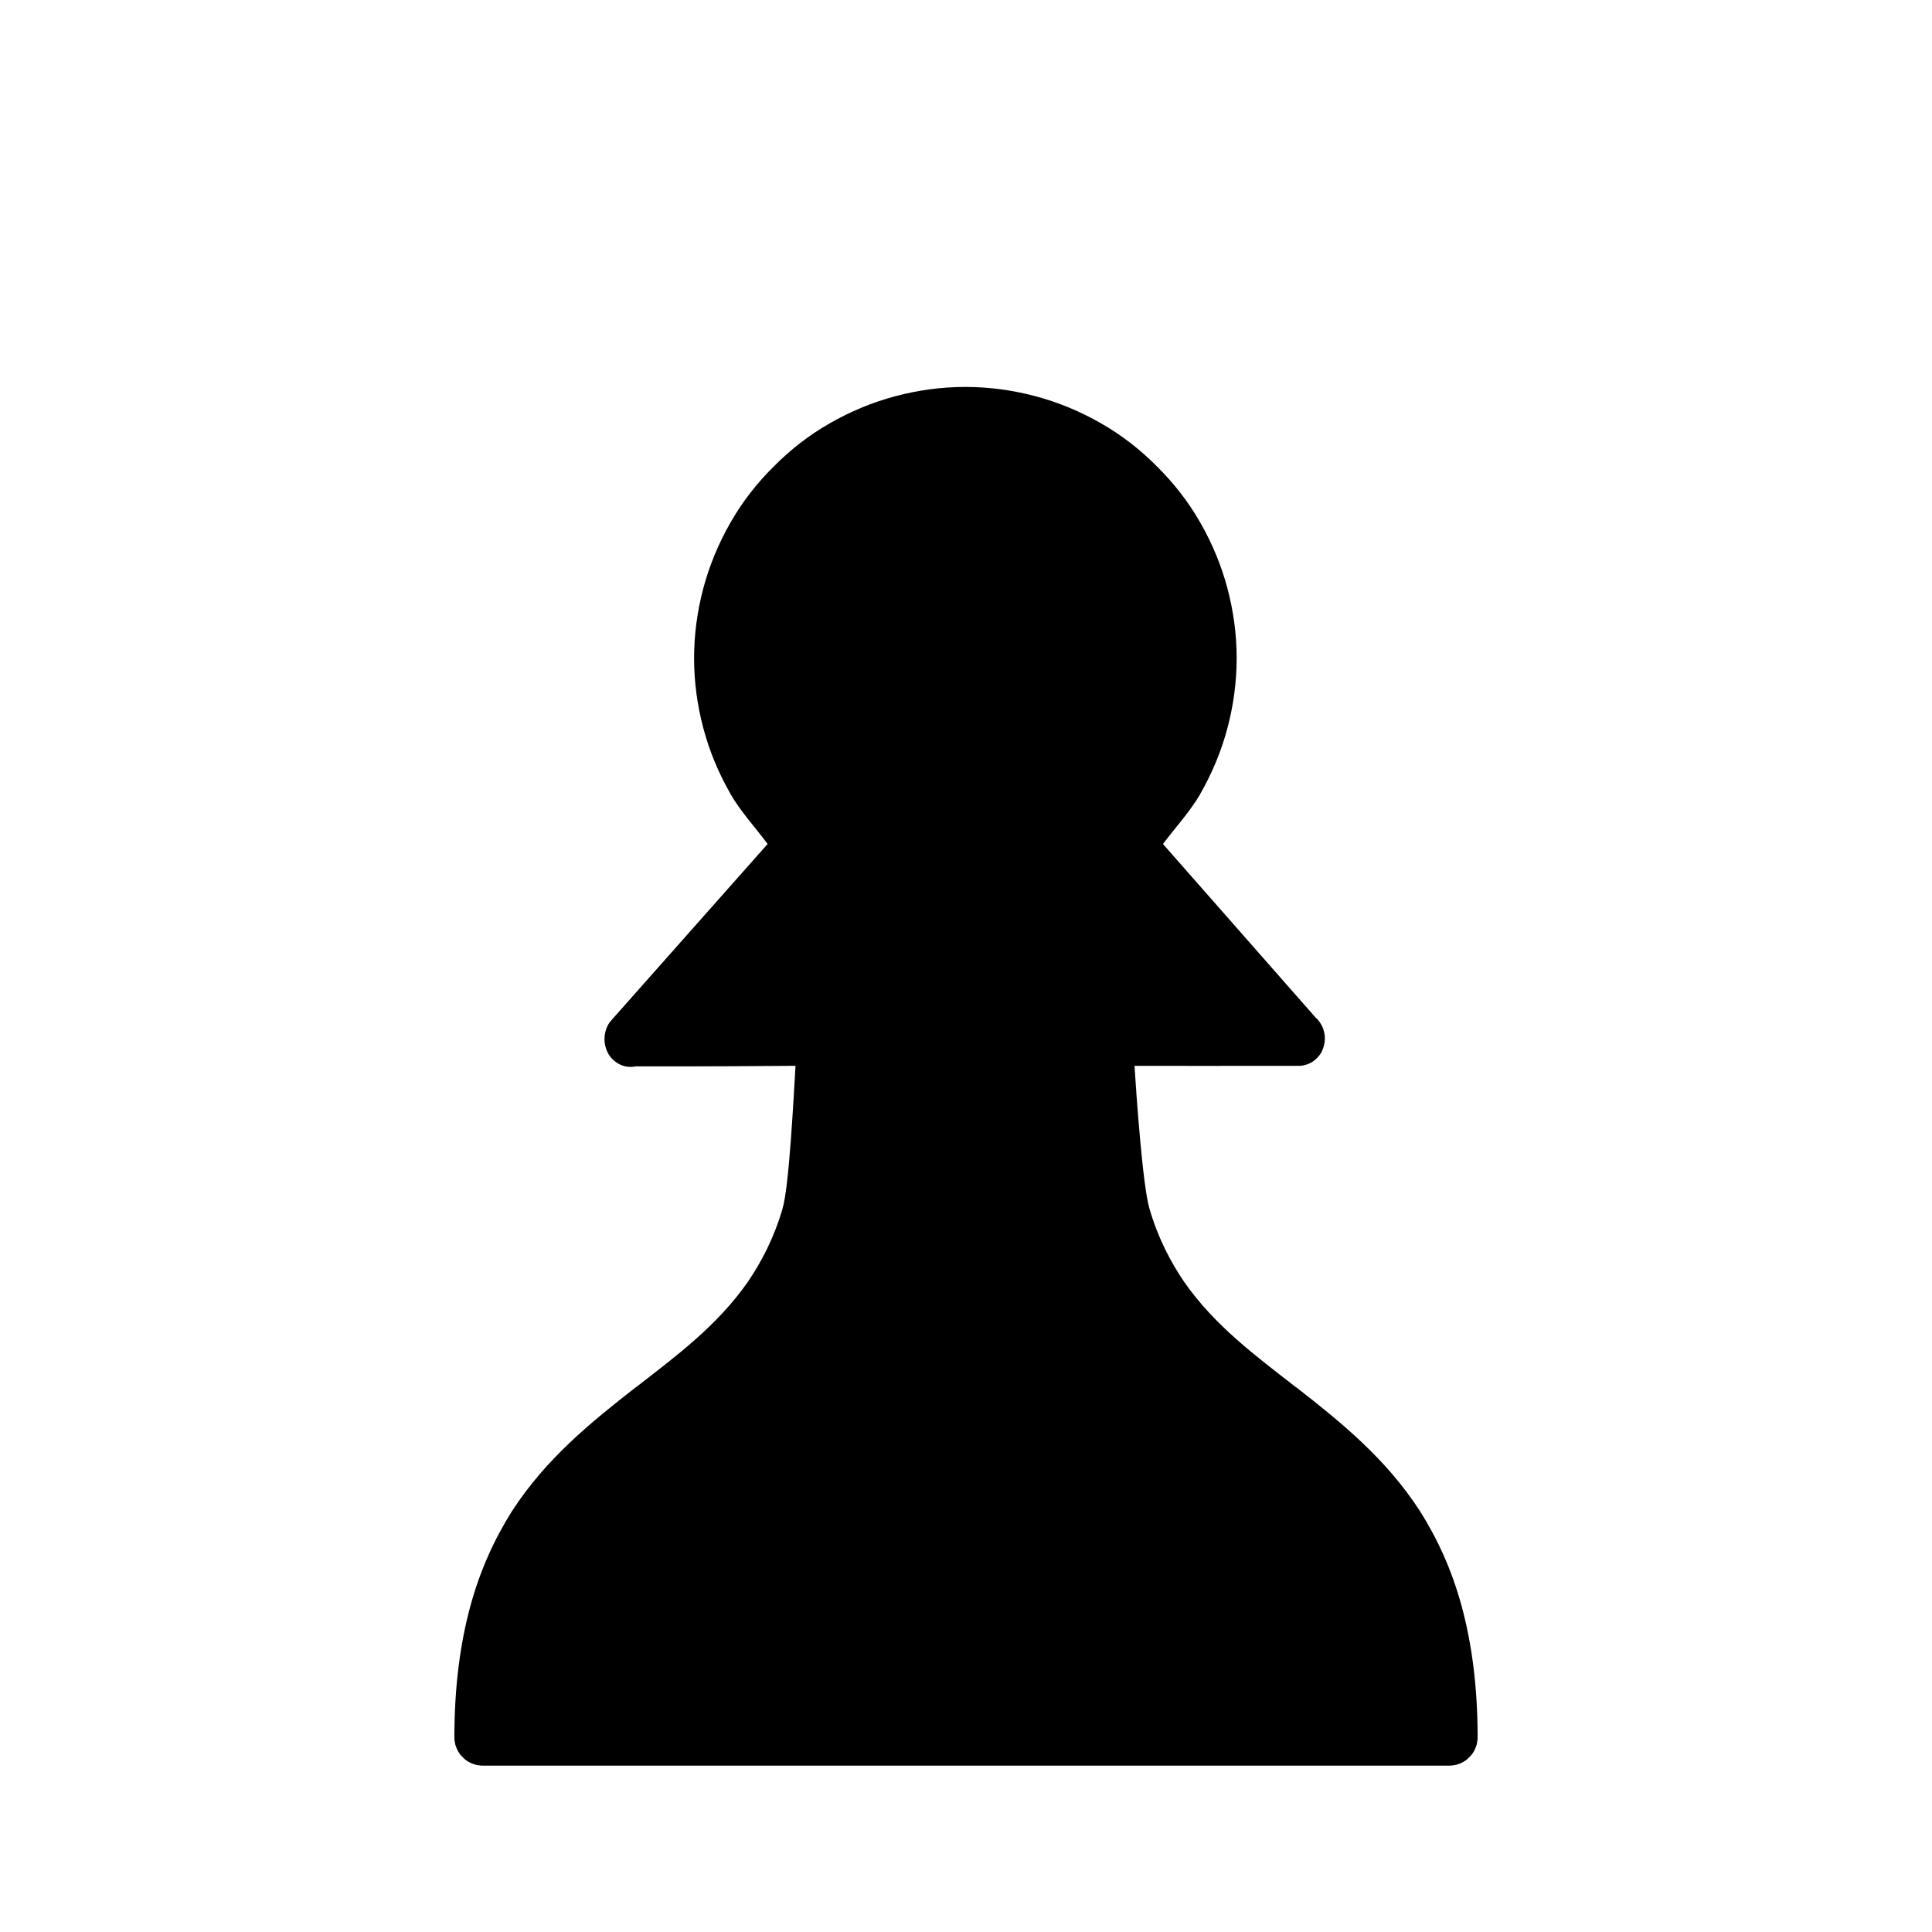
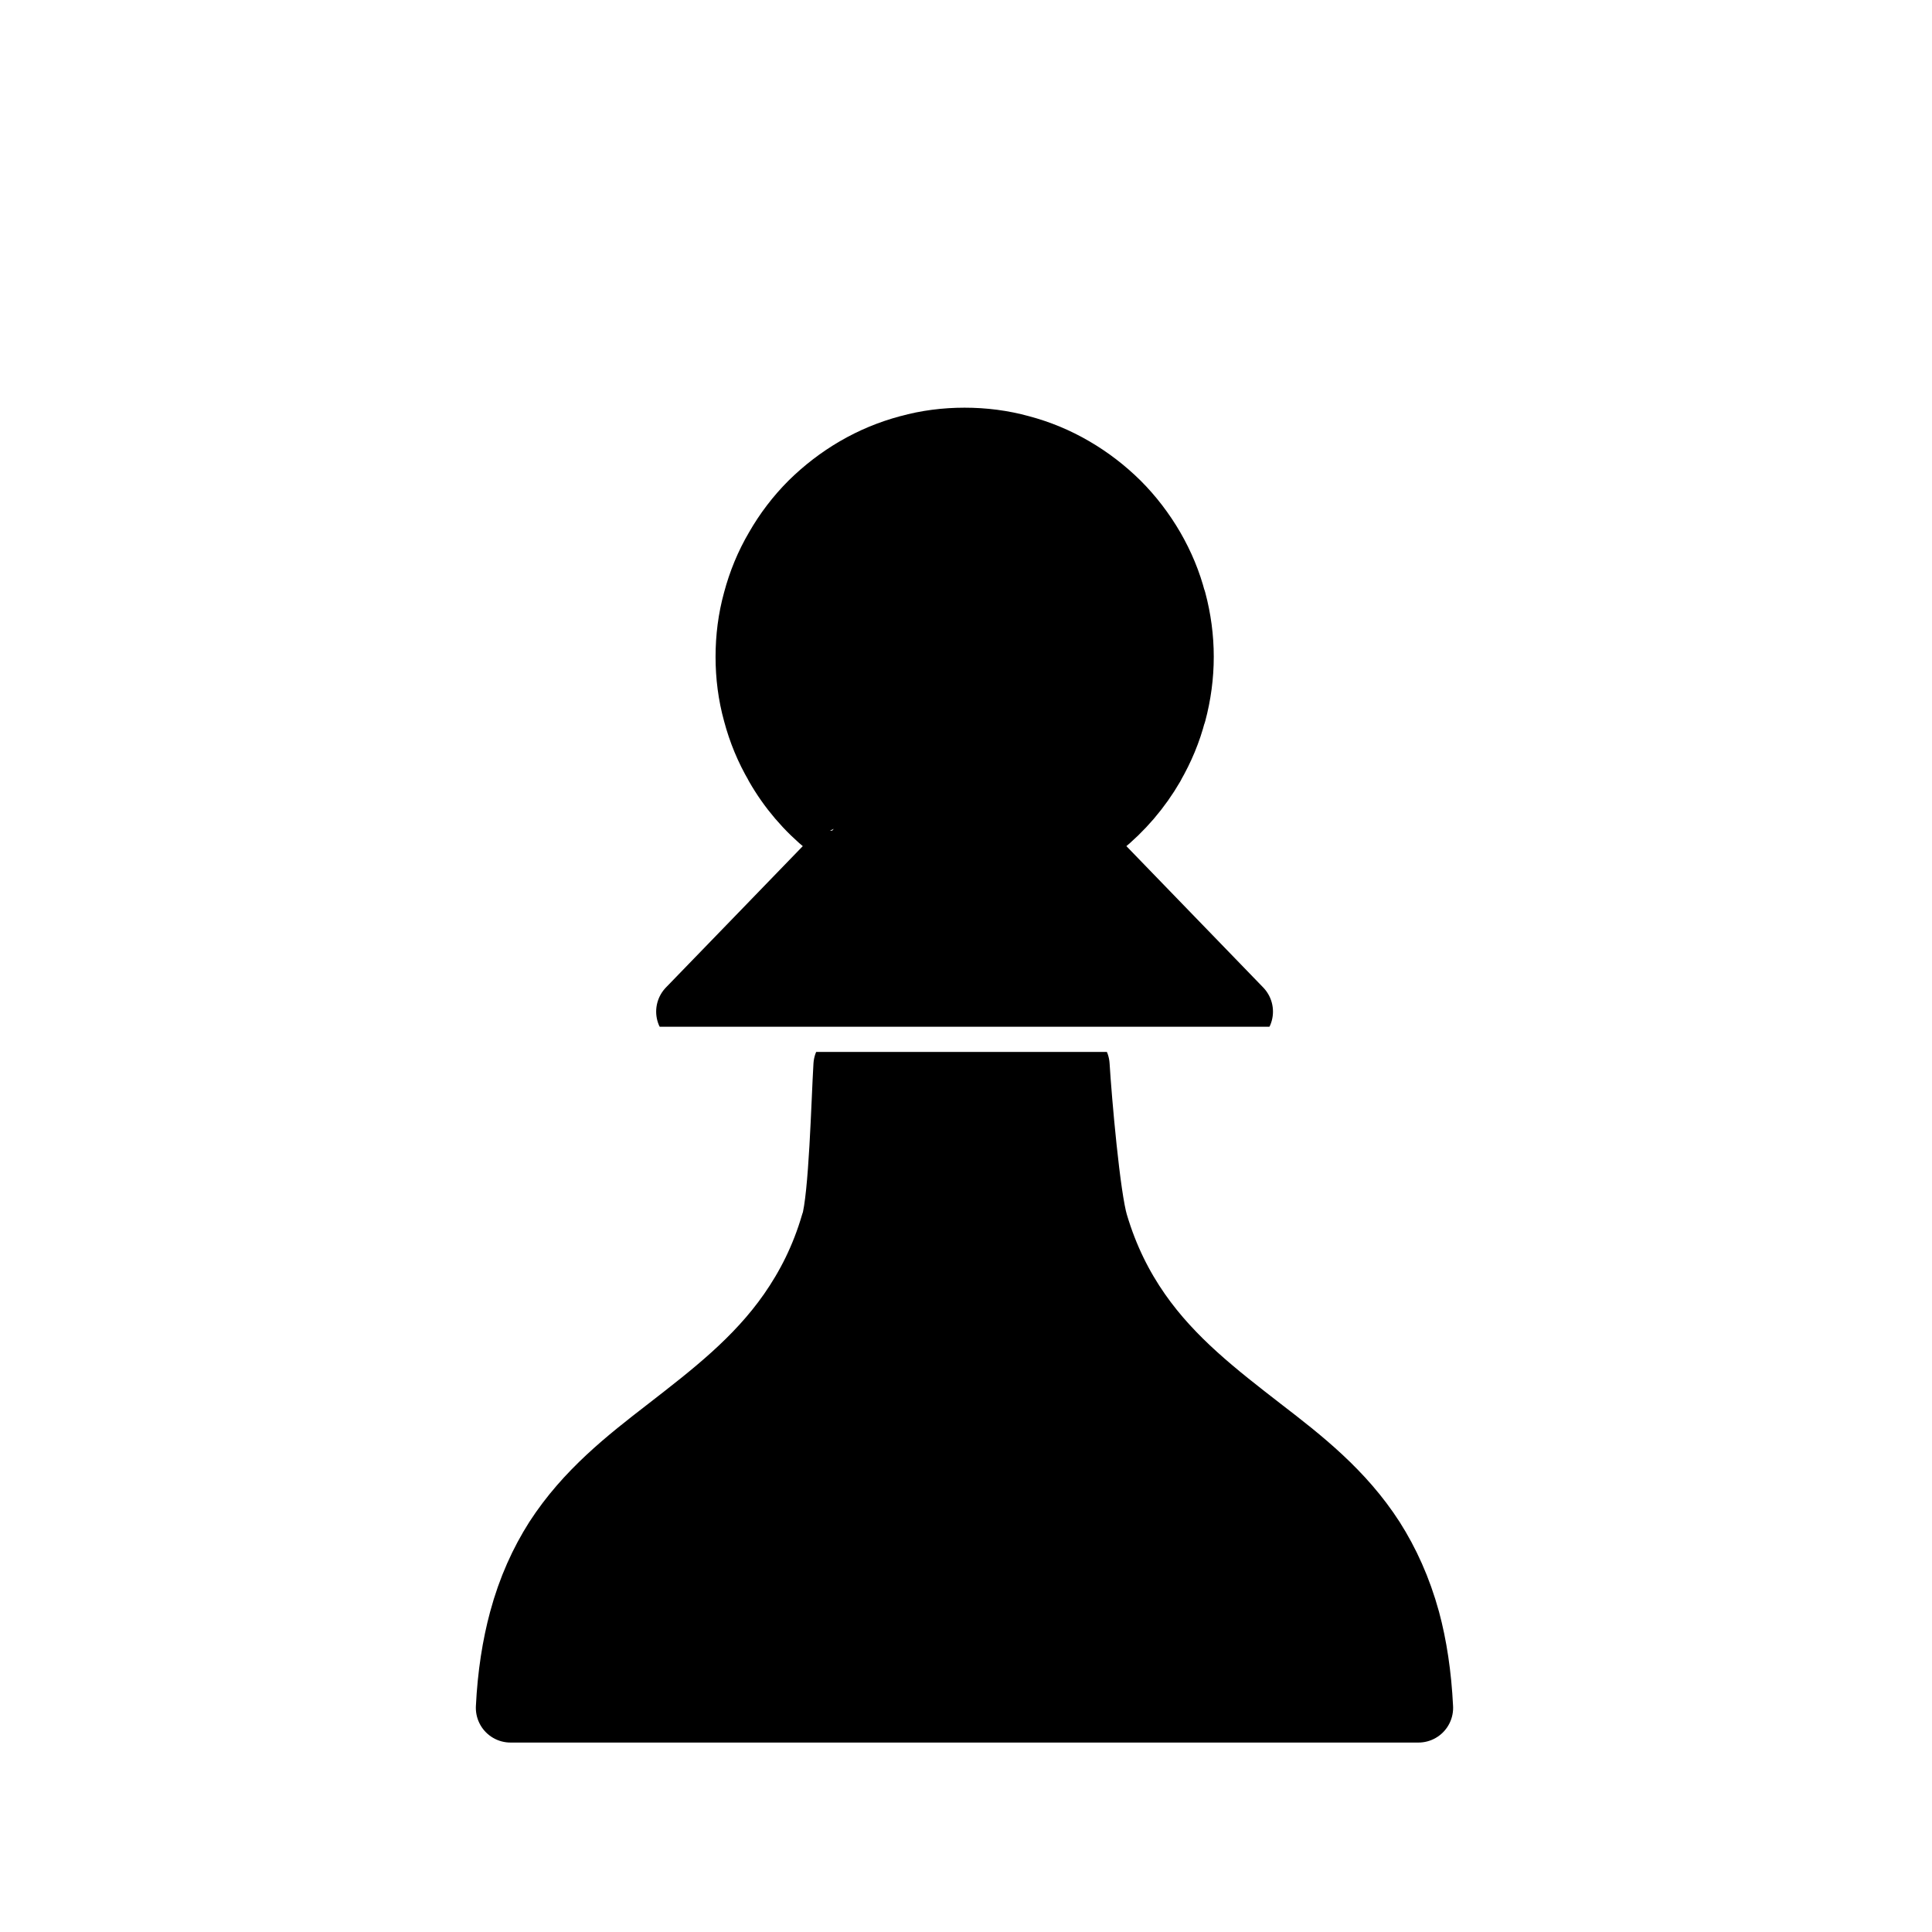
<svg xmlns="http://www.w3.org/2000/svg" version="1.2" width="108mm" height="108mm" viewBox="0 0 10800 10800" preserveAspectRatio="xMidYMid" fill-rule="evenodd" stroke-width="28.222" stroke-linejoin="round" xml:space="preserve">
  <defs class="ClipPathGroup">
    <clipPath id="presentation_clip_path" clipPathUnits="userSpaceOnUse">
      <rect x="0" y="0" width="10800" height="10800" />
    </clipPath>
    <clipPath id="presentation_clip_path_shrink" clipPathUnits="userSpaceOnUse">
      <rect x="10" y="10" width="10779" height="10779" />
    </clipPath>
  </defs>
  <defs class="EmbeddedBulletChars">
    <g id="bullet-char-template-57356" transform="scale(0.0004882812,-0.0004882812)">
      <path d="M 580,1141 L 1163,571 580,0 -4,571 580,1141 Z" />
    </g>
    <g id="bullet-char-template-57354" transform="scale(0.0004882812,-0.0004882812)">
      <path d="M 8,1128 L 1137,1128 1137,0 8,0 8,1128 Z" />
    </g>
    <g id="bullet-char-template-10146" transform="scale(0.0004882812,-0.0004882812)">
      <path d="M 174,0 L 602,739 174,1481 1456,739 174,0 Z M 1358,739 L 309,1346 659,739 1358,739 Z" />
    </g>
    <g id="bullet-char-template-10132" transform="scale(0.0004882812,-0.0004882812)">
      <path d="M 2015,739 L 1276,0 717,0 1260,543 174,543 174,936 1260,936 717,1481 1274,1481 2015,739 Z" />
    </g>
    <g id="bullet-char-template-10007" transform="scale(0.0004882812,-0.0004882812)">
      <path d="M 0,-2 C -7,14 -16,27 -25,37 L 356,567 C 262,823 215,952 215,954 215,979 228,992 255,992 264,992 276,990 289,987 310,991 331,999 354,1012 L 381,999 492,748 772,1049 836,1024 860,1049 C 881,1039 901,1025 922,1006 886,937 835,863 770,784 769,783 710,716 594,584 L 774,223 C 774,196 753,168 711,139 L 727,119 C 717,90 699,76 672,76 641,76 570,178 457,381 L 164,-76 C 142,-110 111,-127 72,-127 30,-127 9,-110 8,-76 1,-67 -2,-52 -2,-32 -2,-23 -1,-13 0,-2 Z" />
    </g>
    <g id="bullet-char-template-10004" transform="scale(0.0004882812,-0.0004882812)">
      <path d="M 285,-33 C 182,-33 111,30 74,156 52,228 41,333 41,471 41,549 55,616 82,672 116,743 169,778 240,778 293,778 328,747 346,684 L 369,508 C 377,444 397,411 428,410 L 1163,1116 C 1174,1127 1196,1133 1229,1133 1271,1133 1292,1118 1292,1087 L 1292,965 C 1292,929 1282,901 1262,881 L 442,47 C 390,-6 338,-33 285,-33 Z" />
    </g>
    <g id="bullet-char-template-9679" transform="scale(0.0004882812,-0.0004882812)">
      <path d="M 813,0 C 632,0 489,54 383,161 276,268 223,411 223,592 223,773 276,916 383,1023 489,1130 632,1184 813,1184 992,1184 1136,1130 1245,1023 1353,916 1407,772 1407,592 1407,412 1353,268 1245,161 1136,54 992,0 813,0 Z" />
    </g>
    <g id="bullet-char-template-8226" transform="scale(0.0004882812,-0.0004882812)">
      <path d="M 346,457 C 273,457 209,483 155,535 101,586 74,649 74,723 74,796 101,859 155,911 209,963 273,989 346,989 419,989 480,963 531,910 582,859 608,796 608,723 608,648 583,586 532,535 482,483 420,457 346,457 Z" />
    </g>
    <g id="bullet-char-template-8211" transform="scale(0.0004882812,-0.0004882812)">
      <path d="M -4,459 L 1135,459 1135,606 -4,606 -4,459 Z" />
    </g>
    <g id="bullet-char-template-61548" transform="scale(0.0004882812,-0.0004882812)">
      <path d="M 173,740 C 173,903 231,1043 346,1159 462,1274 601,1332 765,1332 928,1332 1067,1274 1183,1159 1299,1043 1357,903 1357,740 1357,577 1299,437 1183,322 1067,206 928,148 765,148 601,148 462,206 346,322 231,437 173,577 173,740 Z" />
    </g>
  </defs>
  <g>
    <g id="id2" class="Master_Slide">
      <g id="bg-id2" class="Background" />
      <g id="bo-id2" class="BackgroundObjects" />
    </g>
  </g>
  <g class="SlideGroup">
    <g>
      <g id="container-id1">
        <g id="id1" class="Slide" clip-path="url(#presentation_clip_path)">
          <g class="Page">
            <g class="com.sun.star.drawing.CustomShape">
              <g id="id3">
                <rect class="BoundingBox" stroke="none" fill="none" x="0" y="0" width="10801" height="10801" />
              </g>
            </g>
            <g class="com.sun.star.drawing.ClosedBezierShape">
              <g id="id4">
-                 <rect class="BoundingBox" stroke="none" fill="none" x="2365" y="1989" width="6071" height="8058" />
-                 <path fill="rgb(255,255,255)" stroke="none" d="M 7406,5806 C 7406,5833 7399,5859 7387,5883 7374,5906 7355,5925 7333,5939 7314,5950 7292,5957 7270,5959 6890,5959 6464,5960 6342,5959 6352,6120 6388,6634 6426,6759 6473,6920 6542,7053 6621,7169 6792,7413 7020,7581 7245,7756 L 7246,7756 C 7497,7952 7747,8154 7937,8447 8033,8599 8115,8773 8172,8984 8227,9189 8260,9428 8260,9712 8260,9726 8258,9740 8255,9753 8251,9766 8246,9779 8239,9791 L 8239,9792 8238,9793 C 8231,9805 8223,9815 8213,9824 8204,9834 8194,9842 8182,9849 L 8181,9850 8180,9850 C 8168,9857 8155,9862 8142,9866 8129,9869 8115,9871 8101,9871 L 2699,9871 C 2685,9871 2671,9869 2658,9866 2645,9862 2632,9857 2620,9850 2619,9850 2619,9849 2618,9849 2606,9842 2596,9834 2587,9824 2577,9815 2569,9805 2562,9793 L 2561,9792 2561,9791 C 2554,9779 2549,9766 2545,9753 2542,9740 2540,9726 2540,9712 2540,9428 2573,9189 2628,8984 2685,8773 2767,8599 2863,8447 3053,8154 3303,7952 3554,7756 L 3555,7756 C 3780,7581 4008,7413 4179,7169 4258,7053 4327,6920 4374,6759 4412,6634 4437,6120 4447,5959 4329,5960 3925,5963 3554,5962 3545,5964 3535,5965 3525,5965 3499,5965 3474,5958 3452,5944 3430,5931 3411,5911 3398,5887 3386,5864 3379,5837 3379,5810 3379,5782 3386,5755 3398,5732 3402,5724 3407,5717 3412,5711 3412,5710 3413,5710 3413,5710 3417,5705 3421,5700 3425,5696 3714,5370 4002,5045 4291,4719 4222,4626 4142,4540 4083,4439 L 4083,4438 C 4017,4323 3966,4200 3932,4073 3898,3945 3880,3814 3880,3681 3880,3547 3898,3416 3932,3288 3966,3161 4017,3038 4083,2923 4149,2807 4231,2702 4325,2609 4418,2515 4523,2433 4639,2367 4754,2301 4877,2250 5004,2216 5132,2182 5263,2164 5396,2164 5530,2164 5661,2182 5789,2216 5916,2250 6039,2301 6154,2367 6270,2433 6375,2515 6468,2609 6562,2702 6644,2807 6710,2923 6776,3038 6827,3161 6861,3288 6895,3416 6913,3547 6913,3680 6913,3814 6895,3945 6861,4073 6827,4200 6776,4323 6710,4438 L 6710,4439 C 6651,4540 6571,4626 6501,4719 L 7355,5690 C 7364,5697 7371,5706 7378,5716 L 7380,5718 7379,5718 C 7382,5722 7384,5726 7387,5730 7399,5753 7406,5779 7406,5806 Z" />
-                 <path fill="none" stroke="rgb(255,255,255)" stroke-width="350" stroke-linejoin="round" d="M 7406,5806 C 7406,5833 7399,5859 7387,5883 7374,5906 7355,5925 7333,5939 7314,5950 7292,5957 7270,5959 6890,5959 6464,5960 6342,5959 6352,6120 6388,6634 6426,6759 6473,6920 6542,7053 6621,7169 6792,7413 7020,7581 7245,7756 L 7246,7756 C 7497,7952 7747,8154 7937,8447 8033,8599 8115,8773 8172,8984 8227,9189 8260,9428 8260,9712 8260,9726 8258,9740 8255,9753 8251,9766 8246,9779 8239,9791 L 8239,9792 8238,9793 C 8231,9805 8223,9815 8213,9824 8204,9834 8194,9842 8182,9849 L 8181,9850 8180,9850 C 8168,9857 8155,9862 8142,9866 8129,9869 8115,9871 8101,9871 L 2699,9871 C 2685,9871 2671,9869 2658,9866 2645,9862 2632,9857 2620,9850 2619,9850 2619,9849 2618,9849 2606,9842 2596,9834 2587,9824 2577,9815 2569,9805 2562,9793 L 2561,9792 2561,9791 C 2554,9779 2549,9766 2545,9753 2542,9740 2540,9726 2540,9712 2540,9428 2573,9189 2628,8984 2685,8773 2767,8599 2863,8447 3053,8154 3303,7952 3554,7756 L 3555,7756 C 3780,7581 4008,7413 4179,7169 4258,7053 4327,6920 4374,6759 4412,6634 4437,6120 4447,5959 4329,5960 3925,5963 3554,5962 3545,5964 3535,5965 3525,5965 3499,5965 3474,5958 3452,5944 3430,5931 3411,5911 3398,5887 3386,5864 3379,5837 3379,5810 3379,5782 3386,5755 3398,5732 3402,5724 3407,5717 3412,5711 3412,5710 3413,5710 3413,5710 3417,5705 3421,5700 3425,5696 3714,5370 4002,5045 4291,4719 4222,4626 4142,4540 4083,4439 L 4083,4438 C 4017,4323 3966,4200 3932,4073 3898,3945 3880,3814 3880,3681 3880,3547 3898,3416 3932,3288 3966,3161 4017,3038 4083,2923 4149,2807 4231,2702 4325,2609 4418,2515 4523,2433 4639,2367 4754,2301 4877,2250 5004,2216 5132,2182 5263,2164 5396,2164 5530,2164 5661,2182 5789,2216 5916,2250 6039,2301 6154,2367 6270,2433 6375,2515 6468,2609 6562,2702 6644,2807 6710,2923 6776,3038 6827,3161 6861,3288 6895,3416 6913,3547 6913,3680 6913,3814 6895,3945 6861,4073 6827,4200 6776,4323 6710,4438 L 6710,4439 C 6651,4540 6571,4626 6501,4719 L 7355,5690 C 7364,5697 7371,5706 7378,5716 L 7380,5718 7379,5718 C 7382,5722 7384,5726 7387,5730 7399,5753 7406,5779 7406,5806 Z" />
+                 <rect class="BoundingBox" stroke="none" fill="none" x="2540" y="2163" width="5721" height="7708" />
+                 <path fill="rgb(255,255,255)" stroke="none" d="M 7406,5805 C 7406,5832 7399,5858 7387,5882 7374,5905 7355,5924 7333,5938 7314,5949 7292,5956 7270,5958 6890,5958 6464,5959 6342,5958 6352,6119 6388,6633 6426,6758 6473,6919 6542,7052 6621,7168 6792,7412 7020,7580 7245,7755 L 7246,7755 C 7497,7951 7747,8153 7937,8446 8033,8598 8115,8772 8172,8983 8227,9188 8260,9427 8260,9711 8260,9725 8258,9739 8255,9752 8251,9765 8246,9778 8239,9790 L 8239,9791 8238,9792 C 8231,9804 8223,9814 8213,9823 8204,9833 8194,9841 8182,9848 L 8181,9849 8180,9849 C 8168,9856 8155,9861 8142,9865 8129,9868 8115,9870 8101,9870 L 2699,9870 C 2685,9870 2671,9868 2658,9865 2645,9861 2632,9856 2620,9849 2619,9849 2619,9848 2618,9848 2606,9841 2596,9833 2587,9823 2577,9814 2569,9804 2562,9792 L 2561,9791 2561,9790 C 2554,9778 2549,9765 2545,9752 2542,9739 2540,9725 2540,9711 2540,9427 2573,9188 2628,8983 2685,8772 2767,8598 2863,8446 3053,8153 3303,7951 3554,7755 L 3555,7755 C 3780,7580 4008,7412 4179,7168 4258,7052 4327,6919 4374,6758 4412,6633 4437,6119 4447,5958 4329,5959 3925,5962 3554,5961 3545,5963 3535,5964 3525,5964 3499,5964 3474,5957 3452,5943 3430,5930 3411,5910 3398,5886 3386,5863 3379,5836 3379,5809 3379,5781 3386,5754 3398,5731 3402,5723 3407,5716 3412,5710 3412,5709 3413,5709 3413,5709 3417,5704 3421,5699 3425,5695 3714,5369 4002,5044 4291,4718 4222,4625 4142,4539 4083,4438 L 4083,4437 C 4017,4322 3966,4199 3932,4072 3898,3944 3880,3813 3880,3680 3880,3546 3898,3415 3932,3287 3966,3160 4017,3037 4083,2922 4149,2806 4231,2701 4325,2608 4418,2514 4523,2432 4639,2366 4754,2300 4877,2249 5004,2215 5132,2181 5263,2163 5396,2163 5530,2163 5661,2181 5789,2215 5916,2249 6039,2300 6154,2366 6270,2432 6375,2514 6468,2608 6562,2701 6644,2806 6710,2922 6776,3037 6827,3160 6861,3287 6895,3415 6913,3546 6913,3679 6913,3813 6895,3944 6861,4072 6827,4199 6776,4322 6710,4437 L 6710,4438 C 6651,4539 6571,4625 6501,4718 L 7355,5689 C 7364,5696 7371,5705 7378,5715 L 7380,5717 7379,5717 C 7382,5721 7384,5725 7387,5729 7399,5752 7406,5778 7406,5805 Z" />
              </g>
            </g>
            <g class="com.sun.star.drawing.ClosedBezierShape">
              <g id="id5">
-                 <rect class="BoundingBox" stroke="none" fill="none" x="2540" y="2163" width="5721" height="7708" />
-                 <path fill="rgb(0,0,0)" stroke="none" d="M 7406,5805 C 7406,5832 7399,5858 7387,5882 7374,5905 7355,5924 7333,5938 7314,5949 7292,5956 7270,5958 6890,5958 6464,5959 6342,5958 6352,6119 6388,6633 6426,6758 6473,6919 6542,7052 6621,7168 6792,7412 7020,7580 7245,7755 L 7246,7755 C 7497,7951 7747,8153 7937,8446 8033,8598 8115,8772 8172,8983 8227,9188 8260,9427 8260,9711 8260,9725 8258,9739 8255,9752 8251,9765 8246,9778 8239,9790 L 8239,9791 8238,9792 C 8231,9804 8223,9814 8213,9823 8204,9833 8194,9841 8182,9848 L 8181,9849 8180,9849 C 8168,9856 8155,9861 8142,9865 8129,9868 8115,9870 8101,9870 L 2699,9870 C 2685,9870 2671,9868 2658,9865 2645,9861 2632,9856 2620,9849 2619,9849 2619,9848 2618,9848 2606,9841 2596,9833 2587,9823 2577,9814 2569,9804 2562,9792 L 2561,9791 2561,9790 C 2554,9778 2549,9765 2545,9752 2542,9739 2540,9725 2540,9711 2540,9427 2573,9188 2628,8983 2685,8772 2767,8598 2863,8446 3053,8153 3303,7951 3554,7755 L 3555,7755 C 3780,7580 4008,7412 4179,7168 4258,7052 4327,6919 4374,6758 4412,6633 4437,6119 4447,5958 4329,5959 3925,5962 3554,5961 3545,5963 3535,5964 3525,5964 3499,5964 3474,5957 3452,5943 3430,5930 3411,5910 3398,5886 3386,5863 3379,5836 3379,5809 3379,5781 3386,5754 3398,5731 3402,5723 3407,5716 3412,5710 3412,5709 3413,5709 3413,5709 3417,5704 3421,5699 3425,5695 3714,5369 4002,5044 4291,4718 4222,4625 4142,4539 4083,4438 L 4083,4437 C 4017,4322 3966,4199 3932,4072 3898,3944 3880,3813 3880,3680 3880,3546 3898,3415 3932,3287 3966,3160 4017,3037 4083,2922 4149,2806 4231,2701 4325,2608 4418,2514 4523,2432 4639,2366 4754,2300 4877,2249 5004,2215 5132,2181 5263,2163 5396,2163 5530,2163 5661,2181 5789,2215 5916,2249 6039,2300 6154,2366 6270,2432 6375,2514 6468,2608 6562,2701 6644,2806 6710,2922 6776,3037 6827,3160 6861,3287 6895,3415 6913,3546 6913,3679 6913,3813 6895,3944 6861,4072 6827,4199 6776,4322 6710,4437 L 6710,4438 C 6651,4539 6571,4625 6501,4718 L 7355,5689 C 7364,5696 7371,5705 7378,5715 L 7380,5717 7379,5717 C 7382,5721 7384,5725 7387,5729 7399,5752 7406,5778 7406,5805 Z" />
+                 <rect class="BoundingBox" stroke="none" fill="none" x="2660" y="5762" width="5465" height="3980" />
+                 <path fill="rgb(0,0,0)" stroke="none" d="M 6009,5956 C 6021,6151 6068,6694 6113,6844 6171,7040 6254,7203 6353,7345 6542,7616 6792,7808 7042,8002 7267,8175 7493,8352 7661,8613 7741,8739 7809,8886 7857,9061 7895,9202 7920,9364 7929,9547 L 2854,9547 C 2863,9364 2889,9202 2927,9061 2974,8886 3042,8739 3122,8613 3291,8352 3517,8175 3741,8002 3991,7808 4241,7616 4430,7345 4529,7203 4613,7040 4670,6844 L 4671,6844 C 4716,6694 4729,6151 4741,5956 L 6009,5956 Z" />
+                 <path fill="none" stroke="rgb(0,0,0)" stroke-width="388" stroke-linejoin="round" d="M 6009,5956 C 6021,6151 6068,6694 6113,6844 6171,7040 6254,7203 6353,7345 6542,7616 6792,7808 7042,8002 7267,8175 7493,8352 7661,8613 7741,8739 7809,8886 7857,9061 7895,9202 7920,9364 7929,9547 L 2854,9547 C 2863,9364 2889,9202 2927,9061 2974,8886 3042,8739 3122,8613 3291,8352 3517,8175 3741,8002 3991,7808 4241,7616 4430,7345 4529,7203 4613,7040 4670,6844 L 4671,6844 C 4716,6694 4729,6151 4741,5956 L 6009,5956 Z" />
+               </g>
+             </g>
+             <g class="com.sun.star.drawing.ClosedBezierShape">
+               <g id="id6">
+                 <rect class="BoundingBox" stroke="none" fill="none" x="3668" y="2278" width="3449" height="3572" />
+                 <path fill="rgb(0,0,0)" stroke="none" d="M 3862,5655 C 3862,5655 4639,4853 4647,4844 L 4652,4837 C 4653,4837 4667,4820 4674,4811 4675,4809 4676,4808 4677,4807 L 4677,4806 C 4684,4794 4689,4781 4692,4768 4696,4754 4698,4740 4698,4727 4698,4713 4696,4699 4692,4686 4689,4673 4684,4660 4677,4648 4676,4647 4676,4646 4675,4646 4665,4630 4654,4616 4638,4603 4524,4511 4428,4399 4355,4271 L 4355,4270 C 4302,4180 4262,4083 4235,3981 4207,3880 4194,3776 4194,3672 4194,3567 4207,3463 4235,3362 4262,3260 4302,3163 4355,3073 4407,2982 4471,2898 4545,2824 4619,2751 4702,2687 4793,2634 4884,2581 4981,2541 5082,2514 L 5083,2514 C 5183,2486 5287,2473 5392,2473 5497,2473 5601,2486 5702,2514 5804,2541 5900,2581 5991,2634 6082,2687 6165,2751 6239,2824 6313,2898 6377,2982 6430,3073 6482,3163 6523,3260 6549,3362 L 6550,3362 C 6577,3463 6591,3567 6591,3671 6591,3776 6577,3880 6550,3981 L 6549,3981 C 6523,4083 6482,4180 6430,4270 L 6430,4271 C 6356,4399 6259,4512 6145,4604 6130,4616 6117,4631 6107,4648 6101,4660 6096,4673 6092,4686 6089,4700 6087,4714 6087,4727 6087,4741 6089,4755 6092,4768 6096,4781 6101,4793 6107,4805 6113,4818 6122,4829 6131,4838 L 6136,4843 6138,4845 6139,4846 6922,5655 3862,5655 Z" />
+                 <path fill="none" stroke="rgb(0,0,0)" stroke-width="388" stroke-linejoin="round" d="M 3862,5655 C 3862,5655 4639,4853 4647,4844 L 4652,4837 C 4653,4837 4667,4820 4674,4811 4675,4809 4676,4808 4677,4807 L 4677,4806 C 4684,4794 4689,4781 4692,4768 4696,4754 4698,4740 4698,4727 4698,4713 4696,4699 4692,4686 4689,4673 4684,4660 4677,4648 4676,4647 4676,4646 4675,4646 4665,4630 4654,4616 4638,4603 4524,4511 4428,4399 4355,4271 L 4355,4270 C 4302,4180 4262,4083 4235,3981 4207,3880 4194,3776 4194,3672 4194,3567 4207,3463 4235,3362 4262,3260 4302,3163 4355,3073 4407,2982 4471,2898 4545,2824 4619,2751 4702,2687 4793,2634 4884,2581 4981,2541 5082,2514 L 5083,2514 C 5183,2486 5287,2473 5392,2473 5497,2473 5601,2486 5702,2514 5804,2541 5900,2581 5991,2634 6082,2687 6165,2751 6239,2824 6313,2898 6377,2982 6430,3073 6482,3163 6523,3260 6549,3362 L 6550,3362 C 6577,3463 6591,3567 6591,3671 6591,3776 6577,3880 6550,3981 L 6549,3981 C 6523,4083 6482,4180 6430,4270 L 6430,4271 C 6356,4399 6259,4512 6145,4604 6130,4616 6117,4631 6107,4648 6101,4660 6096,4673 6092,4686 6089,4700 6087,4714 6087,4727 6087,4741 6089,4755 6092,4768 6096,4781 6101,4793 6107,4805 6113,4818 6122,4829 6131,4838 L 6136,4843 6138,4845 6139,4846 6922,5655 3862,5655 Z" />
+               </g>
+             </g>
+             <g class="com.sun.star.drawing.LineShape">
+               <g id="id7">
+                 <rect class="BoundingBox" stroke="none" fill="none" x="3589" y="5739" width="3643" height="143" />
+                 <path fill="none" stroke="rgb(255,255,255)" stroke-width="141" stroke-linejoin="round" d="M 3660,5810 L 7160,5810" />
              </g>
            </g>
          </g>
        </g>
      </g>
    </g>
  </g>
</svg>
